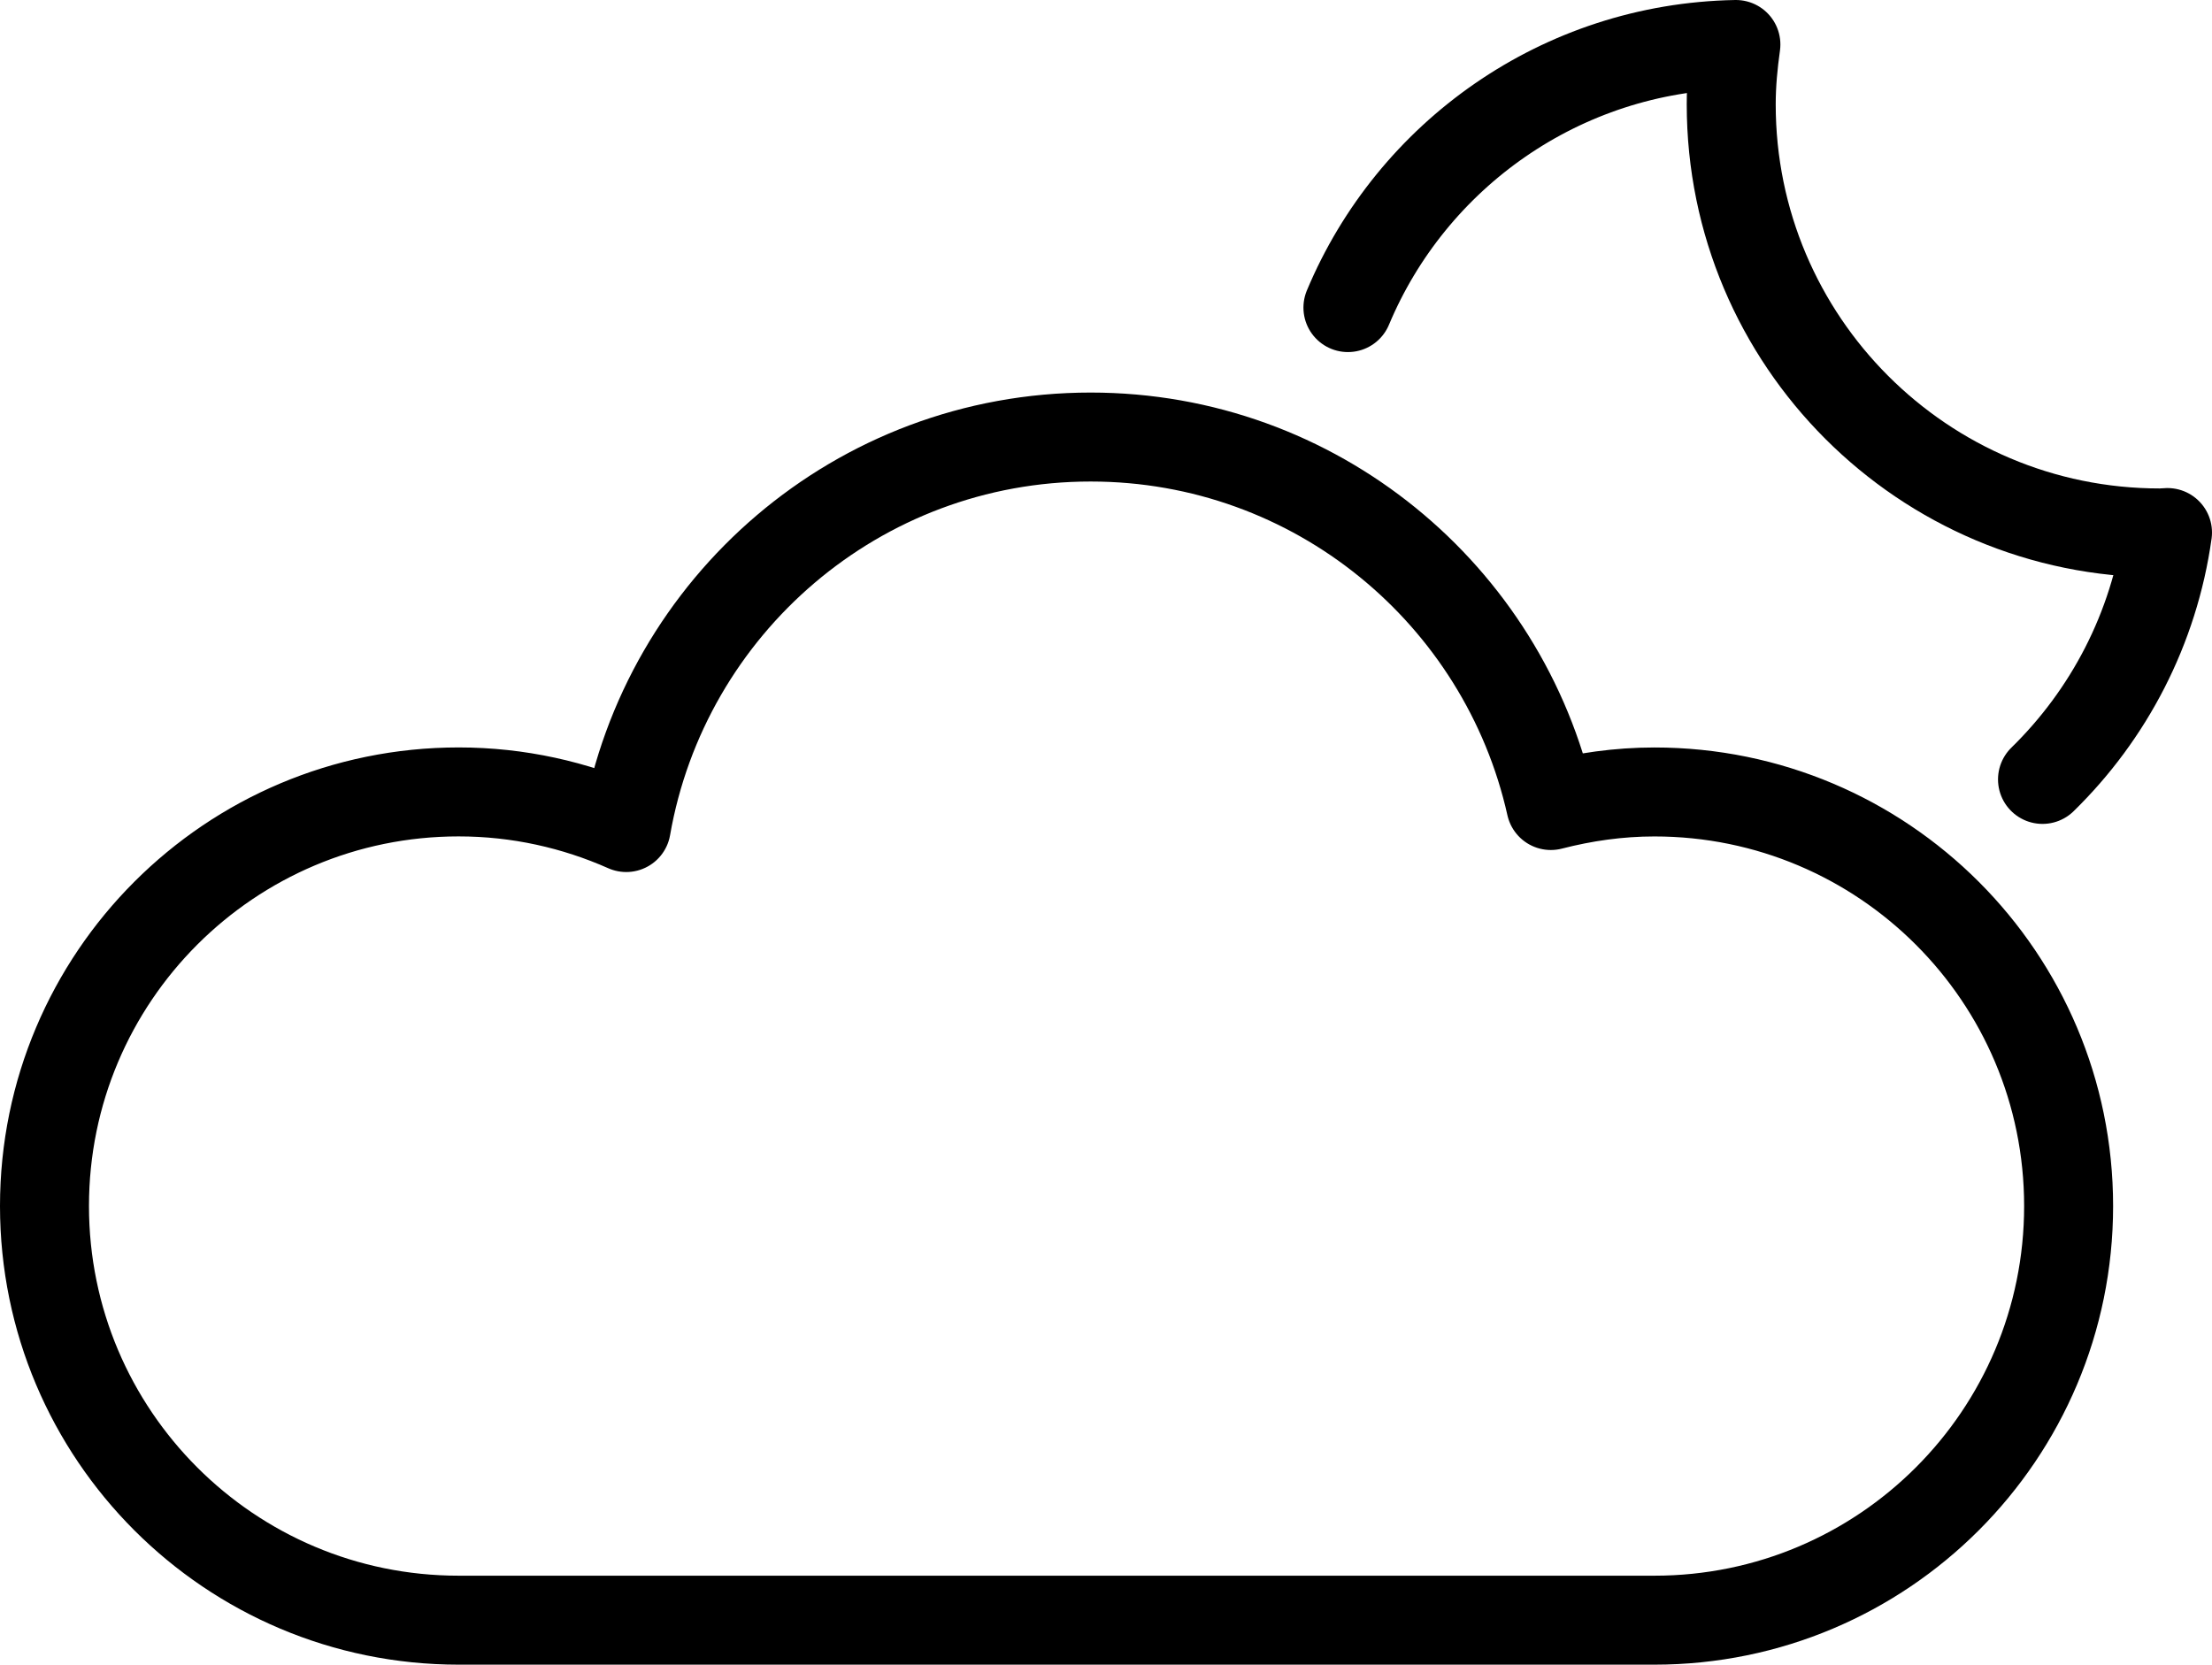
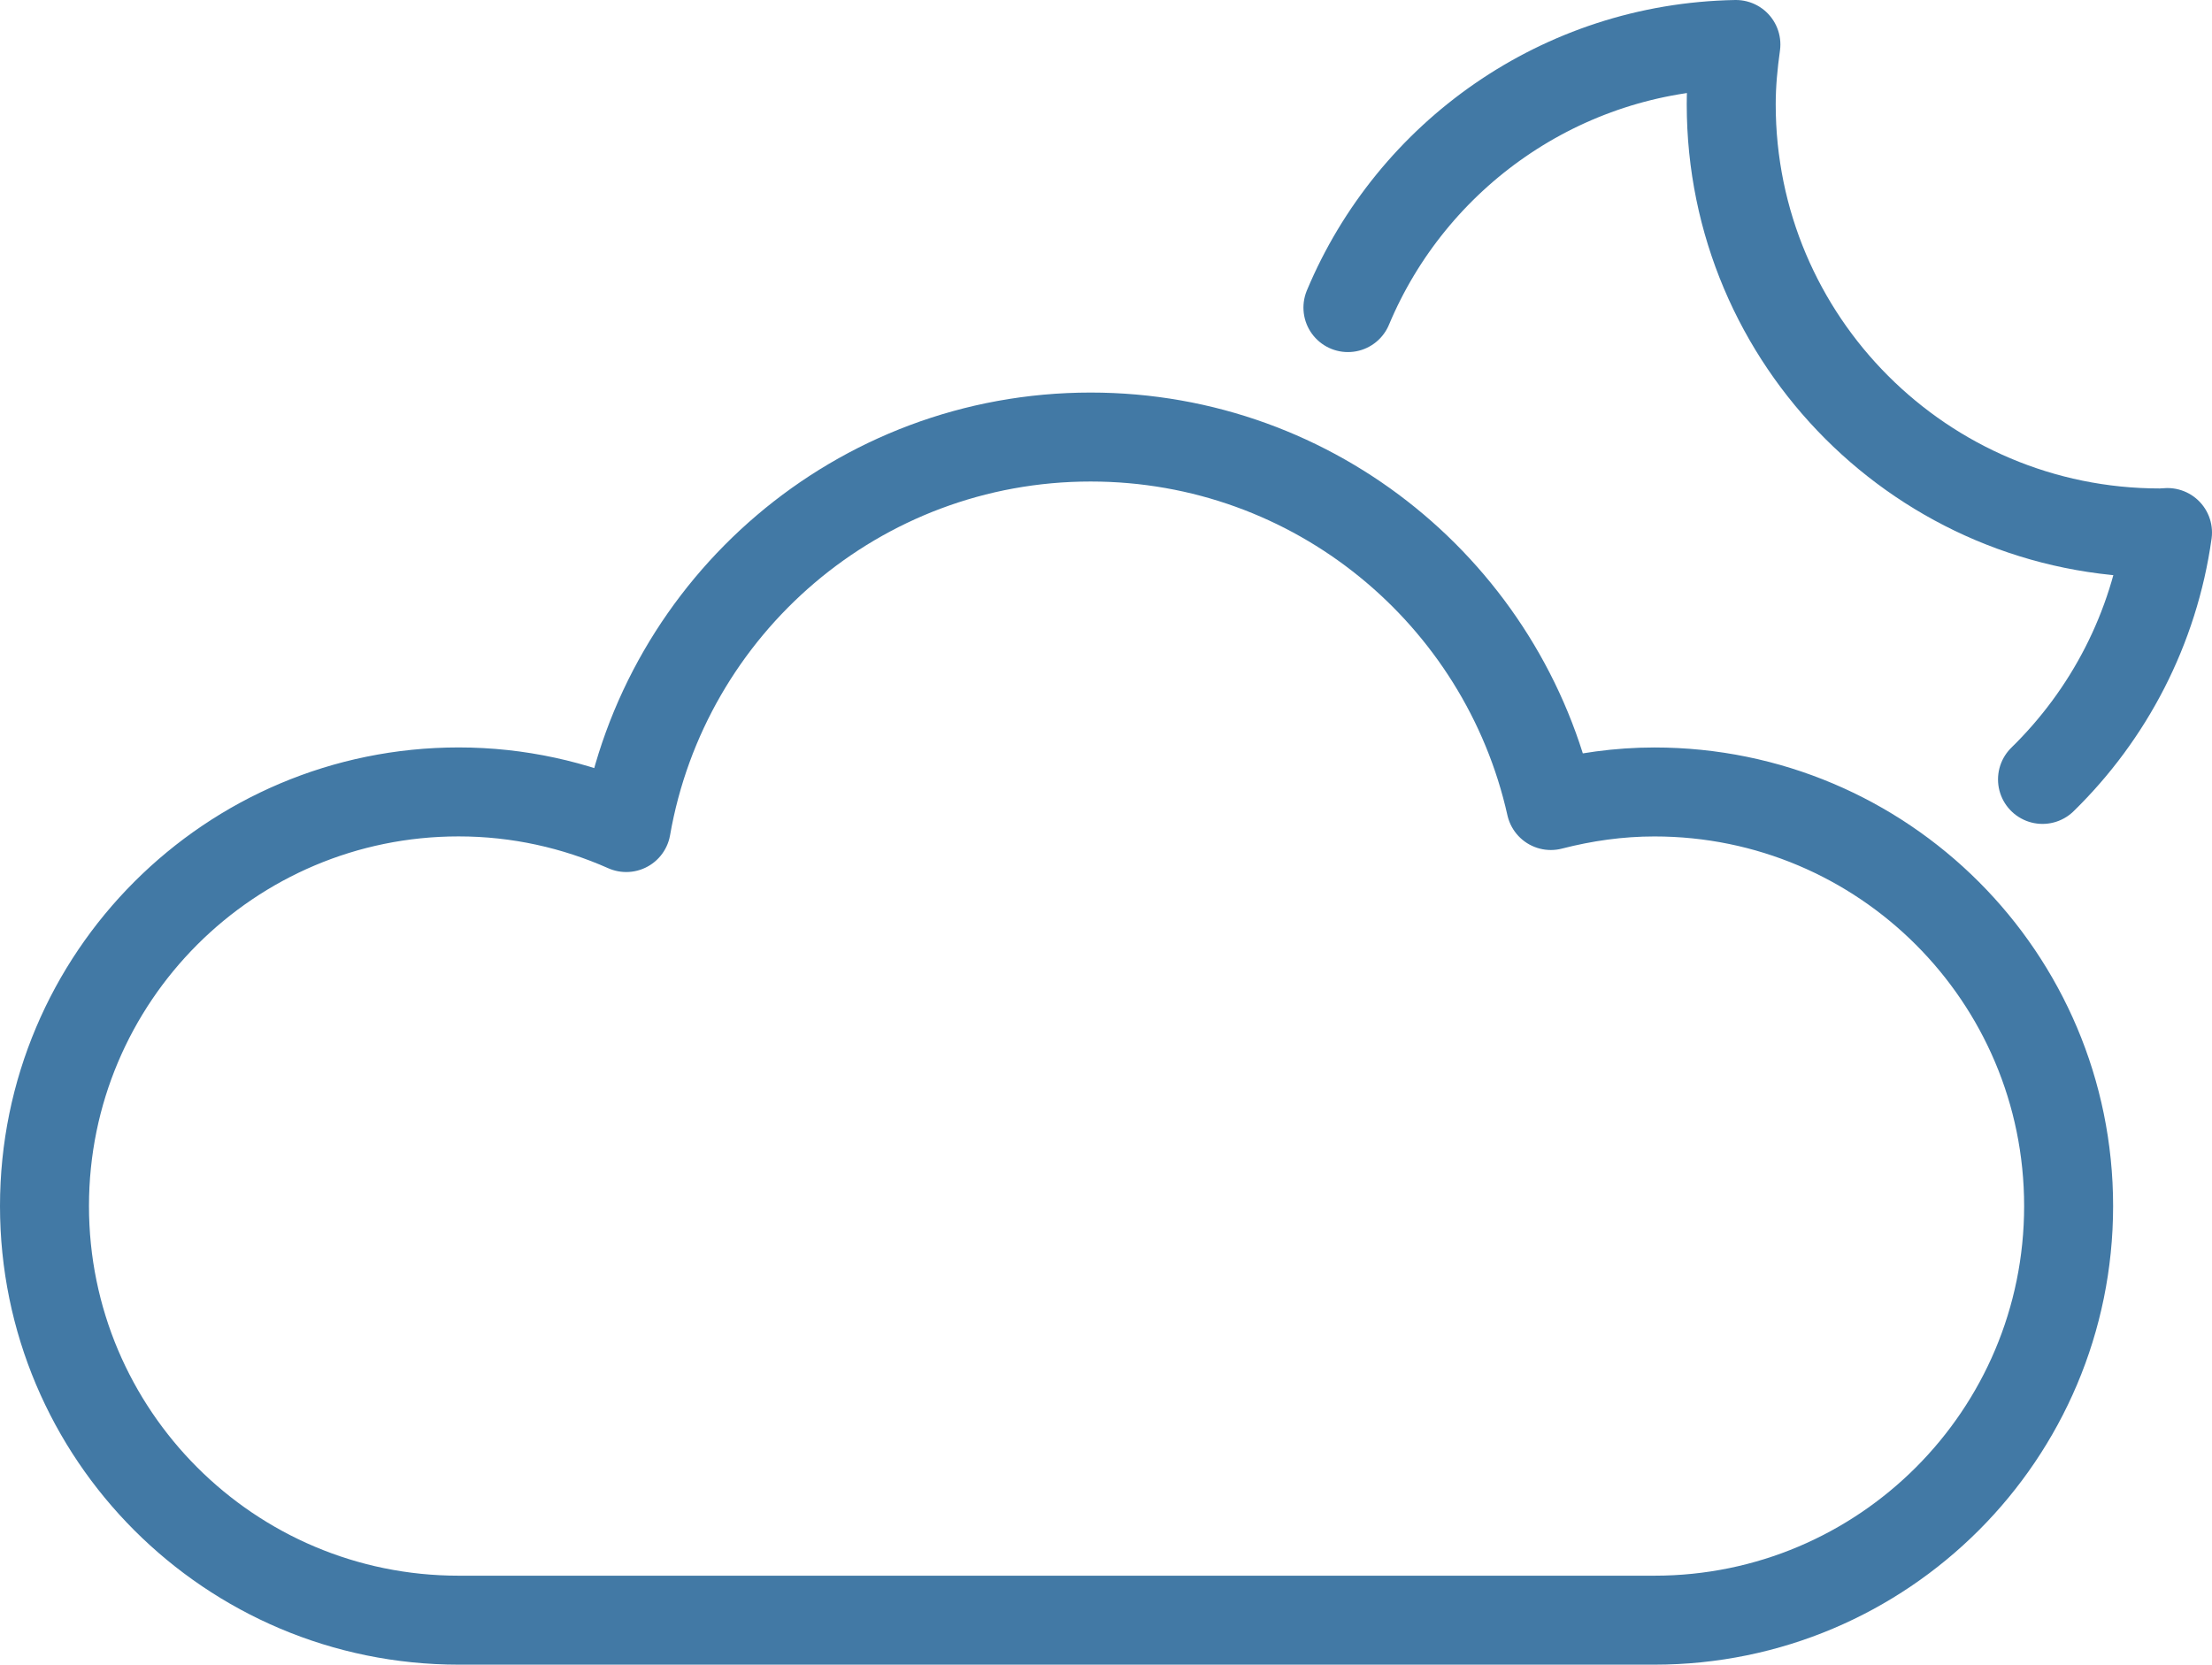
<svg xmlns="http://www.w3.org/2000/svg" version="1.1" x="0px" y="0px" viewBox="0 0 49.722 37.423" enable-background="new 0 0 100 100" xml:space="preserve" id="svg12" width="49.722" height="37.423">
  <defs id="defs16" />
  <g id="g4" transform="translate(-25.982,-32.244)">
-     <path stroke-miterlimit="10" d="m 71.894,49.766 c 1.488,-1.454 2.507,-3.388 2.81,-5.55 -0.058,10e-4 -0.114,0.009 -0.172,0.009 -5.321,0 -9.635,-4.314 -9.635,-9.635 0,-0.458 0.043,-0.905 0.105,-1.346 -3.931,0.07 -7.288,2.489 -8.721,5.915" id="path2" style="fill:none;stroke:#000000;stroke-width:2;stroke-linecap:round;stroke-linejoin:round;stroke-miterlimit:10" />
+     <path stroke-miterlimit="10" d="m 71.894,49.766 c 1.488,-1.454 2.507,-3.388 2.81,-5.55 -0.058,10e-4 -0.114,0.009 -0.172,0.009 -5.321,0 -9.635,-4.314 -9.635,-9.635 0,-0.458 0.043,-0.905 0.105,-1.346 -3.931,0.07 -7.288,2.489 -8.721,5.915" id="path2" style="fill:none;stroke:#4279a5;stroke-width:2;stroke-linecap:round;stroke-linejoin:round;stroke-miterlimit:10" />
  </g>
-   <path stroke-miterlimit="10" d="m 37.189,17.804 c -0.806,0 -1.583,0.113 -2.329,0.305 -1.06,-4.74 -5.285,-8.284 -10.344,-8.284 -5.234,0 -9.571,3.794 -10.439,8.779 -1.152,-0.511 -2.425,-0.801 -3.767,-0.801 -5.142,0 -9.31,4.168 -9.31,9.31 0,5.142 4.168,9.31 9.31,9.31 4.265,0 22.85,0 26.879,0 5.142,0 9.31,-4.168 9.31,-9.31 0,-5.142 -4.168,-9.309 -9.31,-9.309 z" id="path6" style="fill:none;stroke:#000000;stroke-width:2;stroke-linecap:round;stroke-linejoin:round;stroke-miterlimit:10" />
+   <path stroke-miterlimit="10" d="m 37.189,17.804 c -0.806,0 -1.583,0.113 -2.329,0.305 -1.06,-4.74 -5.285,-8.284 -10.344,-8.284 -5.234,0 -9.571,3.794 -10.439,8.779 -1.152,-0.511 -2.425,-0.801 -3.767,-0.801 -5.142,0 -9.31,4.168 -9.31,9.31 0,5.142 4.168,9.31 9.31,9.31 4.265,0 22.85,0 26.879,0 5.142,0 9.31,-4.168 9.31,-9.31 0,-5.142 -4.168,-9.309 -9.31,-9.309 z" id="path6" style="fill:none;stroke:#4279a5;stroke-width:2;stroke-linecap:round;stroke-linejoin:round;stroke-miterlimit:10" />
</svg>
